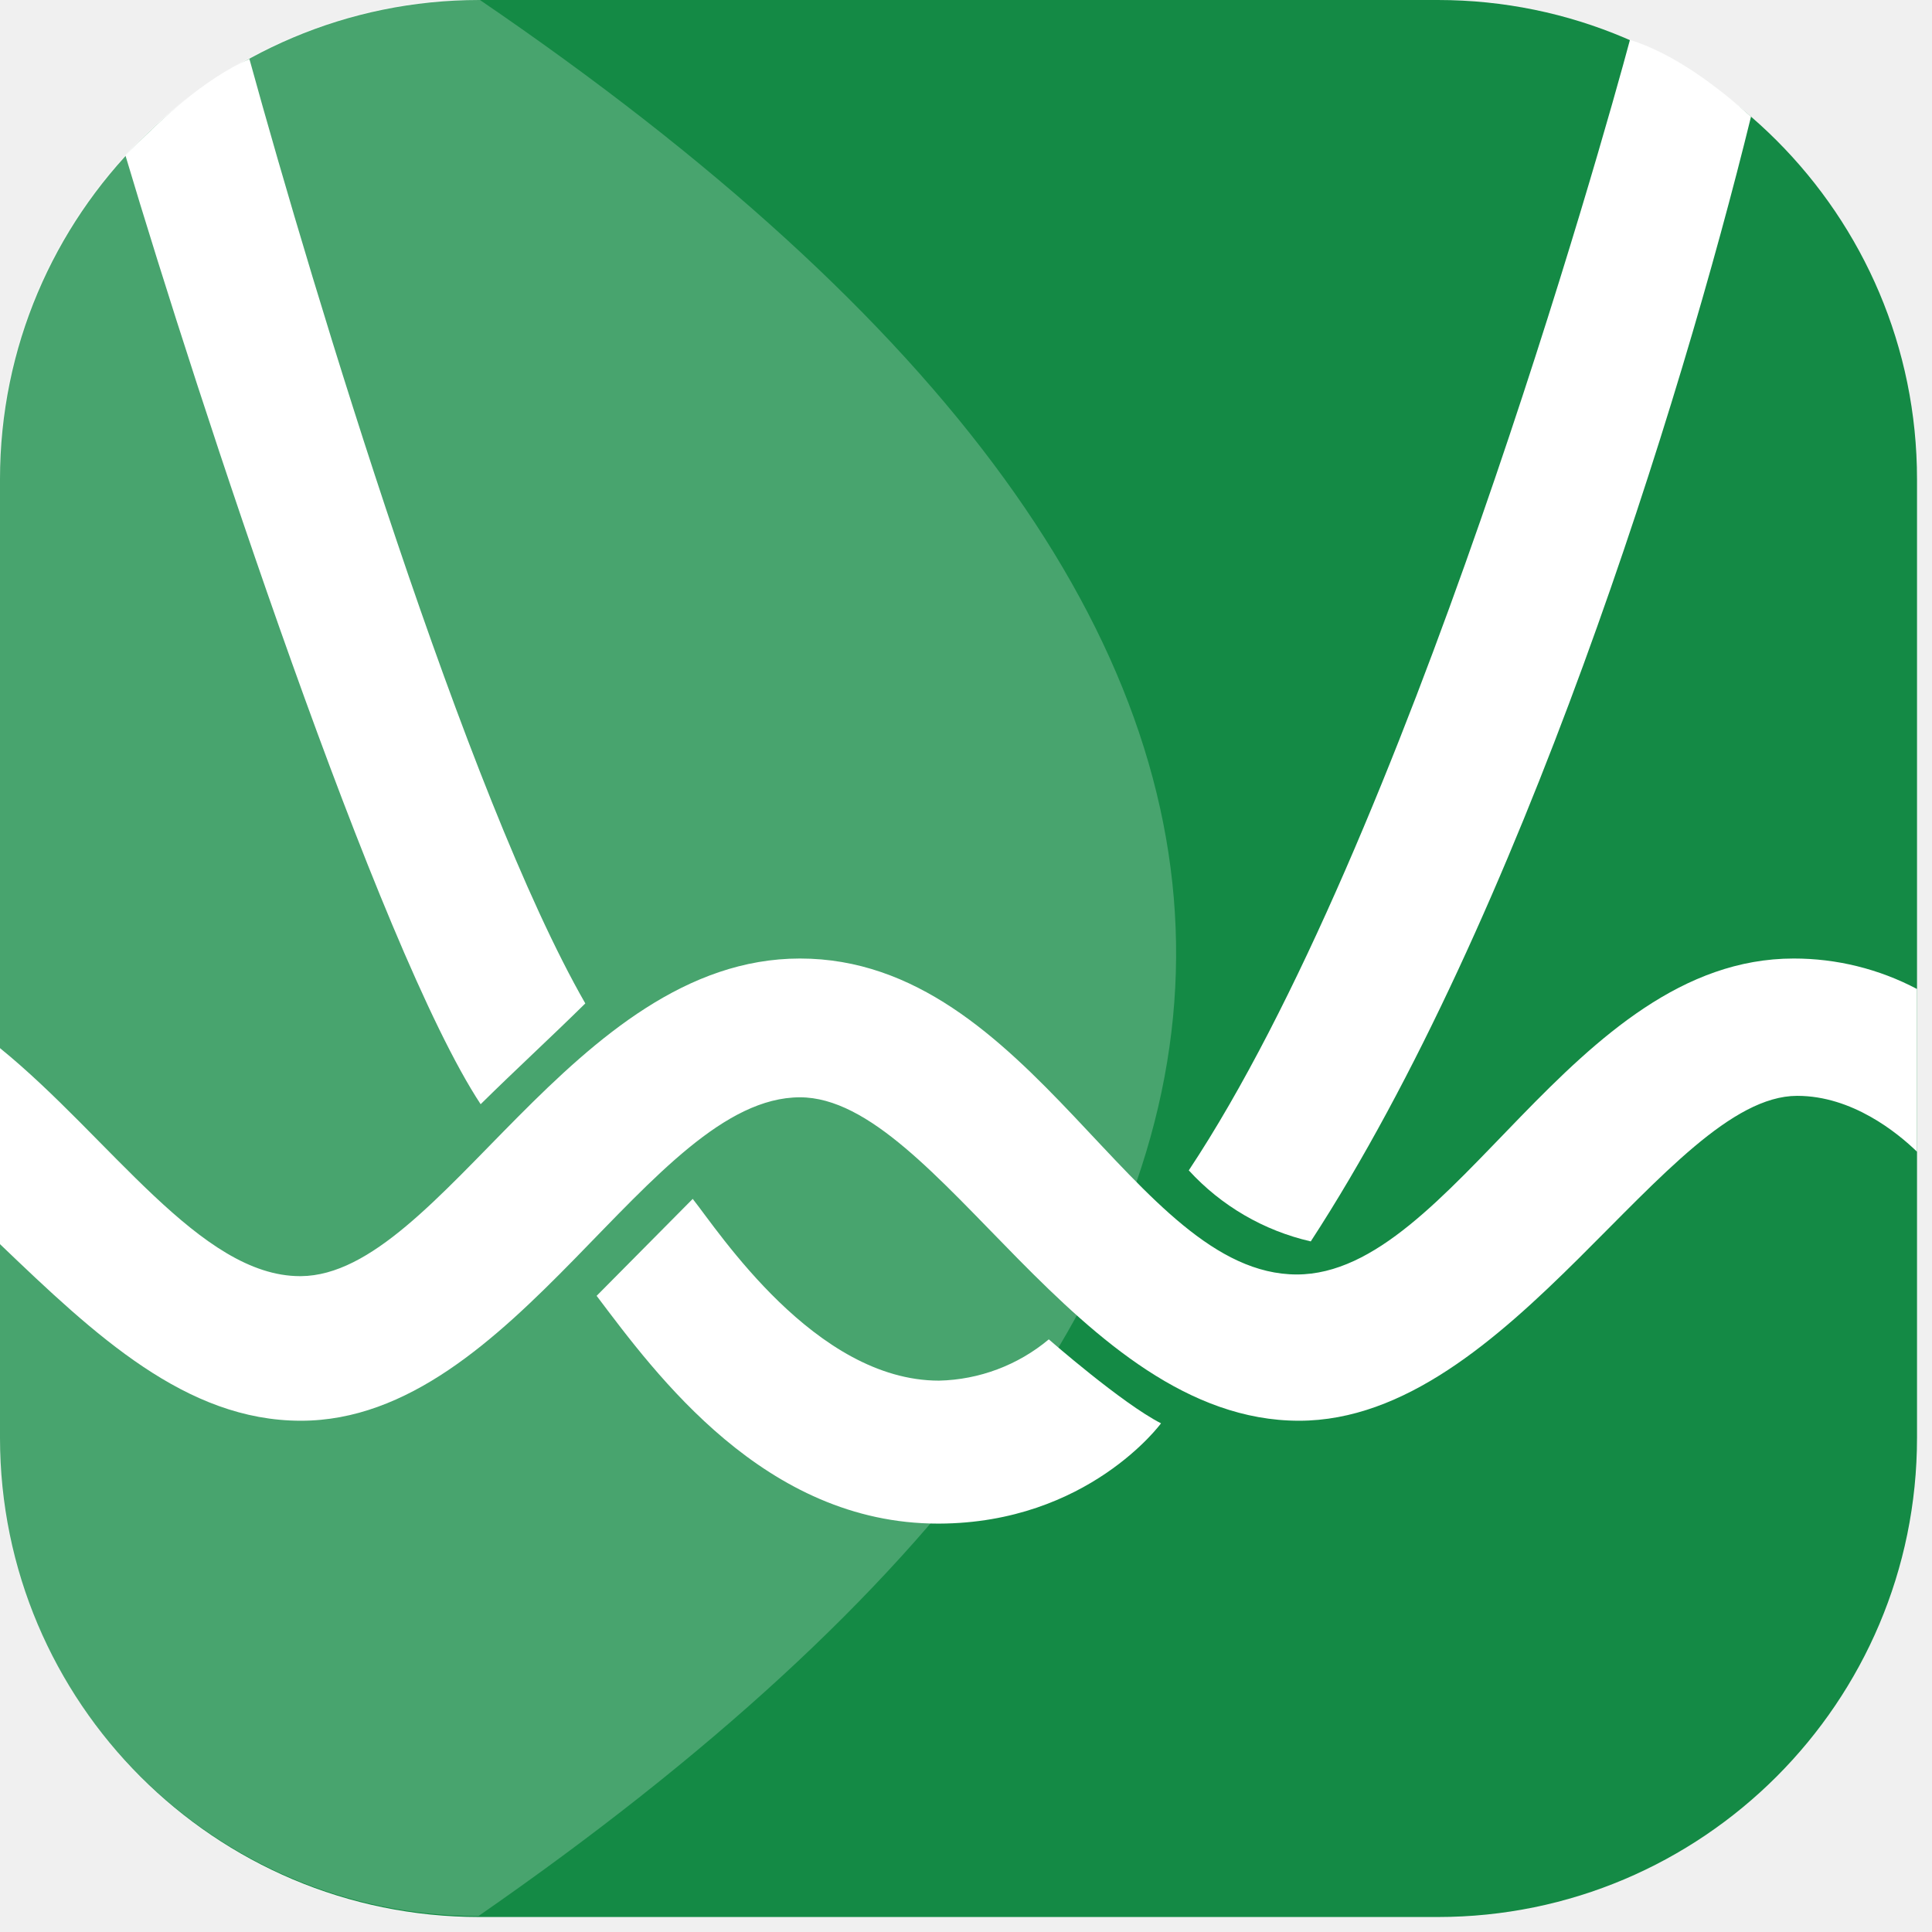
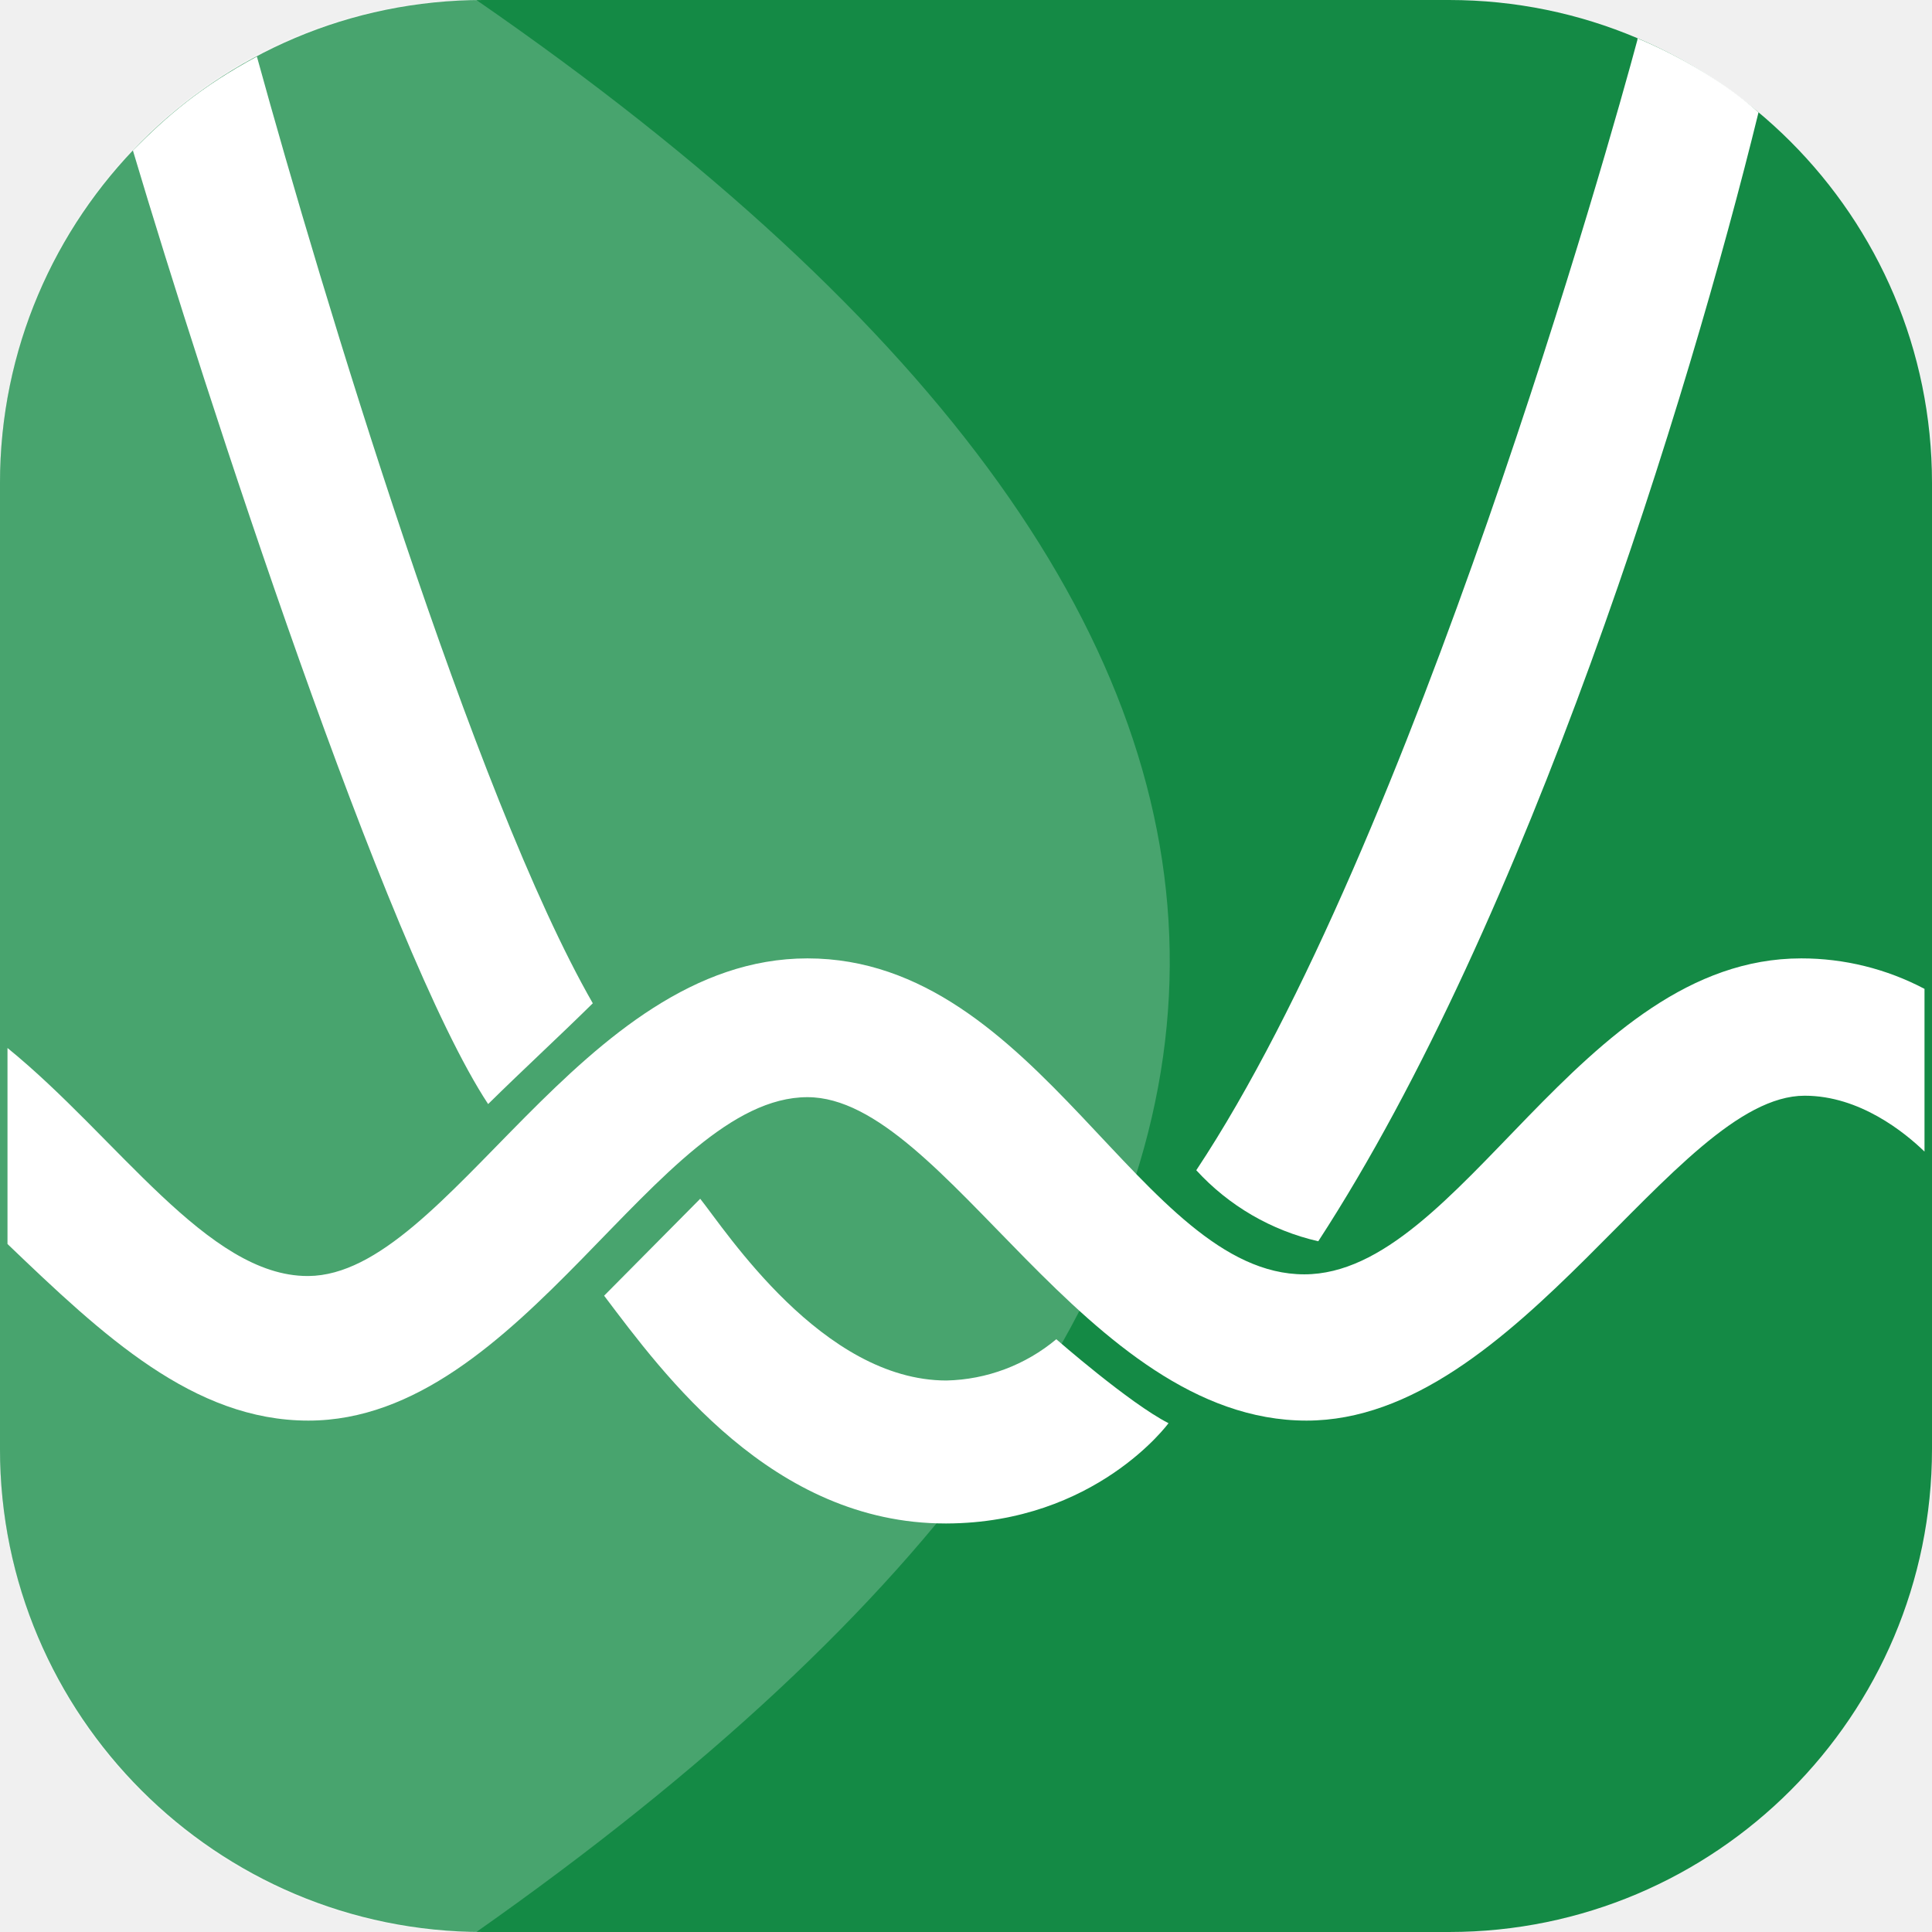
- <svg xmlns="http://www.w3.org/2000/svg" xml:space="preserve" style="fill-rule:evenodd;clip-rule:evenodd;stroke-linejoin:round;stroke-miterlimit:2" viewBox="0 0 86 86">
-   <path d="M85.333 21.333V64c0 11.774-9.559 21.333-21.333 21.333H21.333C9.559 85.333 0 75.774 0 64V21.333C0 9.559 9.559 0 21.333 0H64c11.774 0 21.333 9.559 21.333 21.333" style="fill:#148a45" />
-   <path d="M21.3-.044c41.773 28.445 41.034 56.889 0 85.333-11.775 0-21.334-9.559-21.334-21.333V21.289C-.034 9.515 9.525-.044 21.3-.044" style="fill:#fff;fill-opacity:.22" />
-   <path d="M11.102 2.624c-2.078.921-4.014 2.767-5.52 4.29 3.215 10.791 11.272 35.348 15.813 42.238 1.638-1.613 3.058-2.91 4.659-4.486-5.306-9.247-12.049-31.499-14.952-42.042" style="fill:url(#a);fill-rule:nonzero" />
-   <path d="M79.842 42.667c-9.878 0-15.134 14.064-22.117 14.064-7.256 0-11.803-14.064-22.116-14.064-10.113 0-15.966 14.092-22.215 14.139h-.036c-4.453 0-8.451-6.161-13.358-10.15v8.725c4.256 4.08 8.281 7.861 13.394 7.861 9.542 0 15.531-14.397 22.215-14.397 6.138 0 12.363 14.397 22.216 14.397 9.418 0 16.388-14.45 22.166-14.462h.011c2.447 0 4.456 1.64 5.331 2.487v-7.243a11.74 11.74 0 0 0-5.491-1.357" style="fill:url(#b);fill-rule:nonzero" />
-   <path d="m30.835 53.367-4.277 4.315c2.646 3.504 7.49 10.139 15.198 10.139h.047c6.635-.024 9.878-4.464 9.878-4.464-1.733-.882-4.995-3.737-4.995-3.737a7.9 7.9 0 0 1-4.887 1.837c-5.512 0-9.815-6.651-10.964-8.09" style="fill:url(#c);fill-rule:nonzero" />
-   <path d="M72.555 1.774c-1.211 4.528-10.007 35.801-19.638 50.323a10.54 10.54 0 0 0 5.43 3.162c9.326-14.325 16.484-37.377 19.597-50.068-1.451-1.298-3.396-2.795-5.389-3.417" style="fill:url(#d);fill-rule:nonzero" />
+ <svg xmlns="http://www.w3.org/2000/svg" xml:space="preserve" style="fill-rule:evenodd;clip-rule:evenodd;stroke-linejoin:round;stroke-miterlimit:2" viewBox="0 0 256 256">
+   <path d="M256 63.999v128.002C256 227.323 227.323 256 192.001 256H63.999C28.677 256 0 227.323 0 192.001V63.999C0 28.677 28.677 0 63.999 0h128.002C227.323 0 256 28.677 256 63.999" style="fill:#148a45" />
+   <path d="M63.122 0c123.595 85.335 121.408 170.668 0 256C28.283 256 0 227.323 0 192.001V63.999C0 28.677 28.283 0 63.122 0" style="fill:#fff;fill-opacity:.22" />
+   <path d="M34.041 7.497c-7.465 4.027-11.808 7.782-16.432 12.436 9.57 32.122 33.554 105.852 47.071 126.362 4.876-4.801 9.103-8.662 13.869-13.354-15.795-27.525-35.867-94.06-44.508-125.444" style="fill:url(#a);fill-rule:nonzero" />
+   <path d="M238.662 126.991c-29.404 0-45.05 41.865-65.837 41.865-21.599 0-35.134-41.865-65.833-41.865-30.104 0-47.527 41.948-66.129 42.088h-.107c-13.255 0-25.156-18.34-39.763-30.214v25.972c12.669 12.145 24.65 23.4 39.87 23.4 28.404 0 46.232-42.856 66.129-42.856 18.271 0 36.801 42.856 66.131 42.856 28.035 0 48.783-43.013 65.982-43.049h.033c7.284 0 13.265 4.882 15.869 7.403V131.03a34.95 34.95 0 0 0-16.345-4.039" style="fill:url(#b);fill-rule:nonzero" />
+   <path d="m92.781 158.842-12.732 12.845c7.877 10.43 22.296 30.181 45.241 30.181h.14c19.75-.071 29.404-13.288 29.404-13.288-5.159-2.626-14.869-11.124-14.869-11.124a23.52 23.52 0 0 1-14.547 5.468c-16.408 0-29.217-19.798-32.637-24.082" style="fill:url(#c);fill-rule:nonzero" />
+   <path d="M216.97 5.263c-3.604 13.479-29.788 106.57-58.457 149.799a31.4 31.4 0 0 0 16.164 9.412c27.761-42.642 49.068-111.802 58.335-149.58-4.038-3.662-10.14-7.347-16.042-9.816" style="fill:url(#d);fill-rule:nonzero" />
  <defs>
-     <linearGradient id="a" x1="0" x2="1" y1="0" y2="0" gradientTransform="rotate(90 7.909 7.909)scale(85.3333)" gradientUnits="userSpaceOnUse">
+     <linearGradient id="a" x1="0" x2="1" y1="0" y2="0" gradientTransform="rotate(90 24.048 24.03)scale(254.015)" gradientUnits="userSpaceOnUse">
      <stop offset="0" style="stop-color:#fff;stop-opacity:1" />
      <stop offset="1" style="stop-color:#fff;stop-opacity:1" />
    </linearGradient>
-     <linearGradient id="b" x1="0" x2="1" y1="0" y2="0" gradientTransform="translate(0 22264.2)scale(85.3332)" gradientUnits="userSpaceOnUse">
+     <linearGradient id="b" x1="0" x2="1" y1="0" y2="0" gradientTransform="translate(.993 66274.8)scale(254.015)" gradientUnits="userSpaceOnUse">
      <stop offset="0" style="stop-color:#fff;stop-opacity:1" />
      <stop offset="1" style="stop-color:#fff;stop-opacity:1" />
    </linearGradient>
-     <linearGradient id="c" x1="0" x2="1" y1="0" y2="0" gradientTransform="translate(26.558 15662.5)scale(25.1229)" gradientUnits="userSpaceOnUse">
+     <linearGradient id="c" x1="0" x2="1" y1="0" y2="0" gradientTransform="translate(80.05 46623.2)scale(74.7844)" gradientUnits="userSpaceOnUse">
      <stop offset="0" style="stop-color:#fff;stop-opacity:1" />
      <stop offset="1" style="stop-color:#fff;stop-opacity:1" />
    </linearGradient>
-     <linearGradient id="d" x1="0" x2="1" y1="0" y2="0" gradientTransform="translate(52.917 58687.8)scale(25.0274)" gradientUnits="userSpaceOnUse">
+     <linearGradient id="d" x1="0" x2="1" y1="0" y2="0" gradientTransform="translate(158.513 174699)scale(74.5002)" gradientUnits="userSpaceOnUse">
      <stop offset="0" style="stop-color:#fff;stop-opacity:1" />
      <stop offset="1" style="stop-color:#fff;stop-opacity:1" />
    </linearGradient>
  </defs>
</svg>
